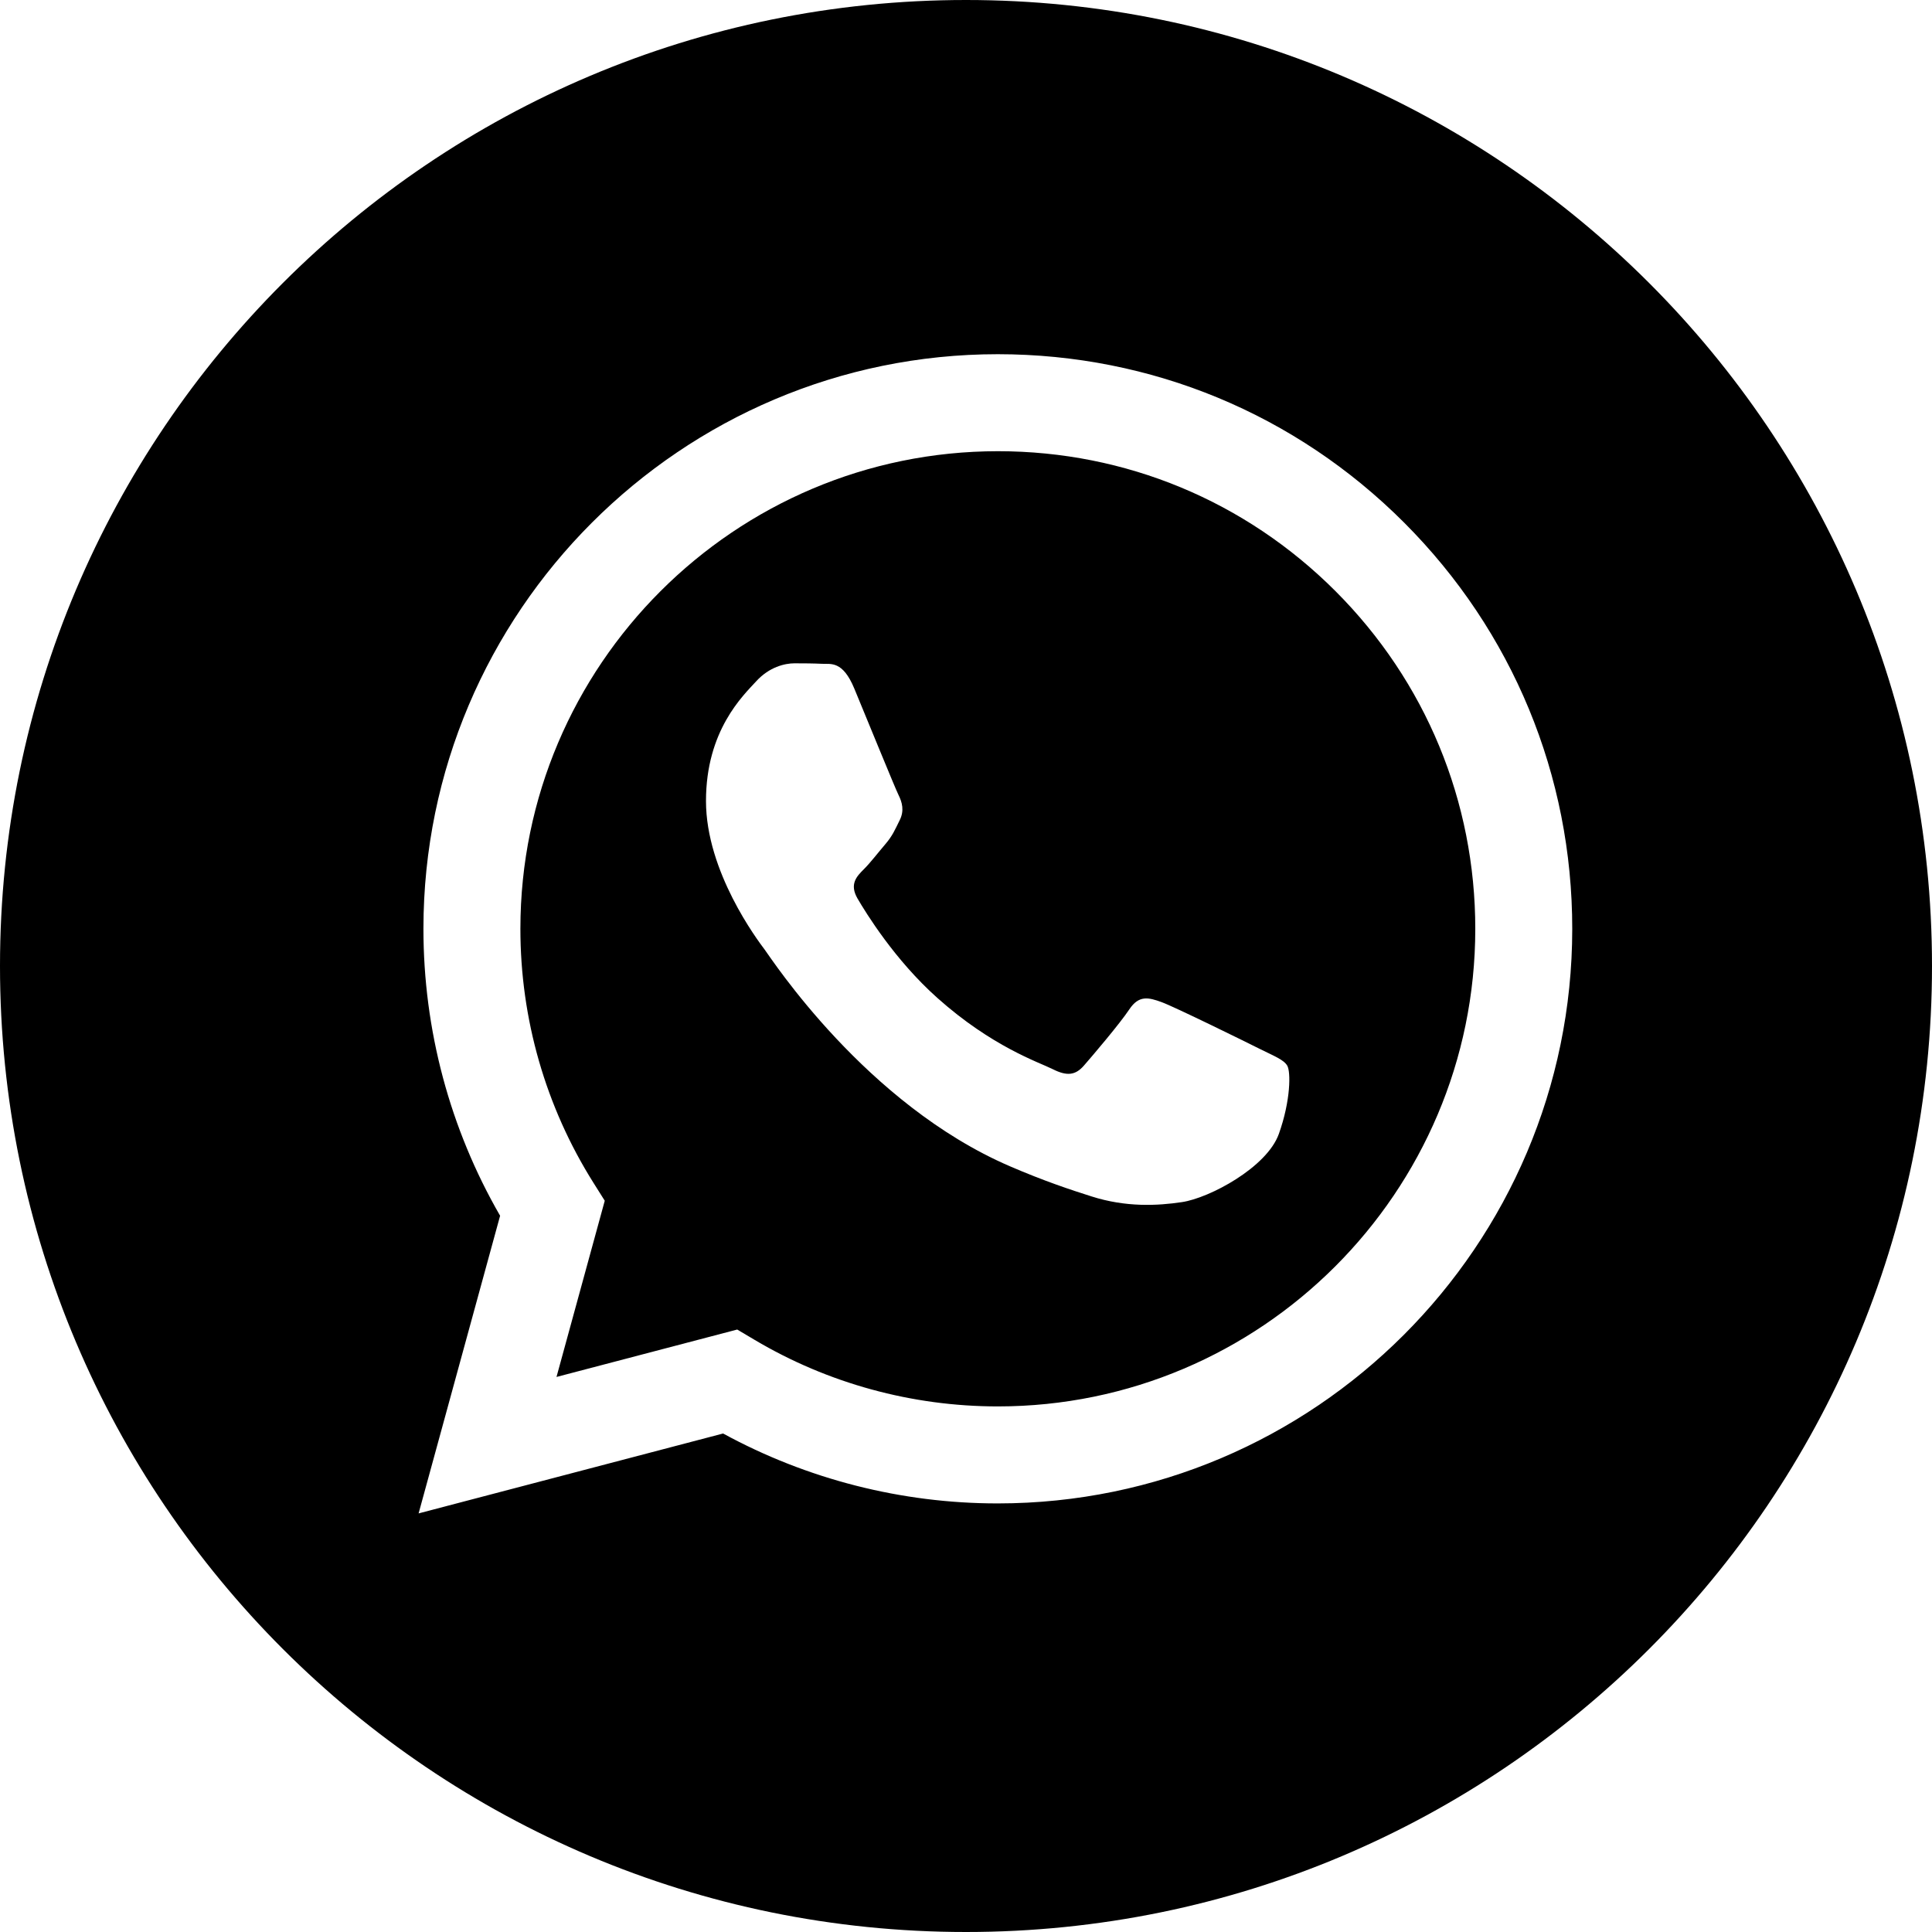
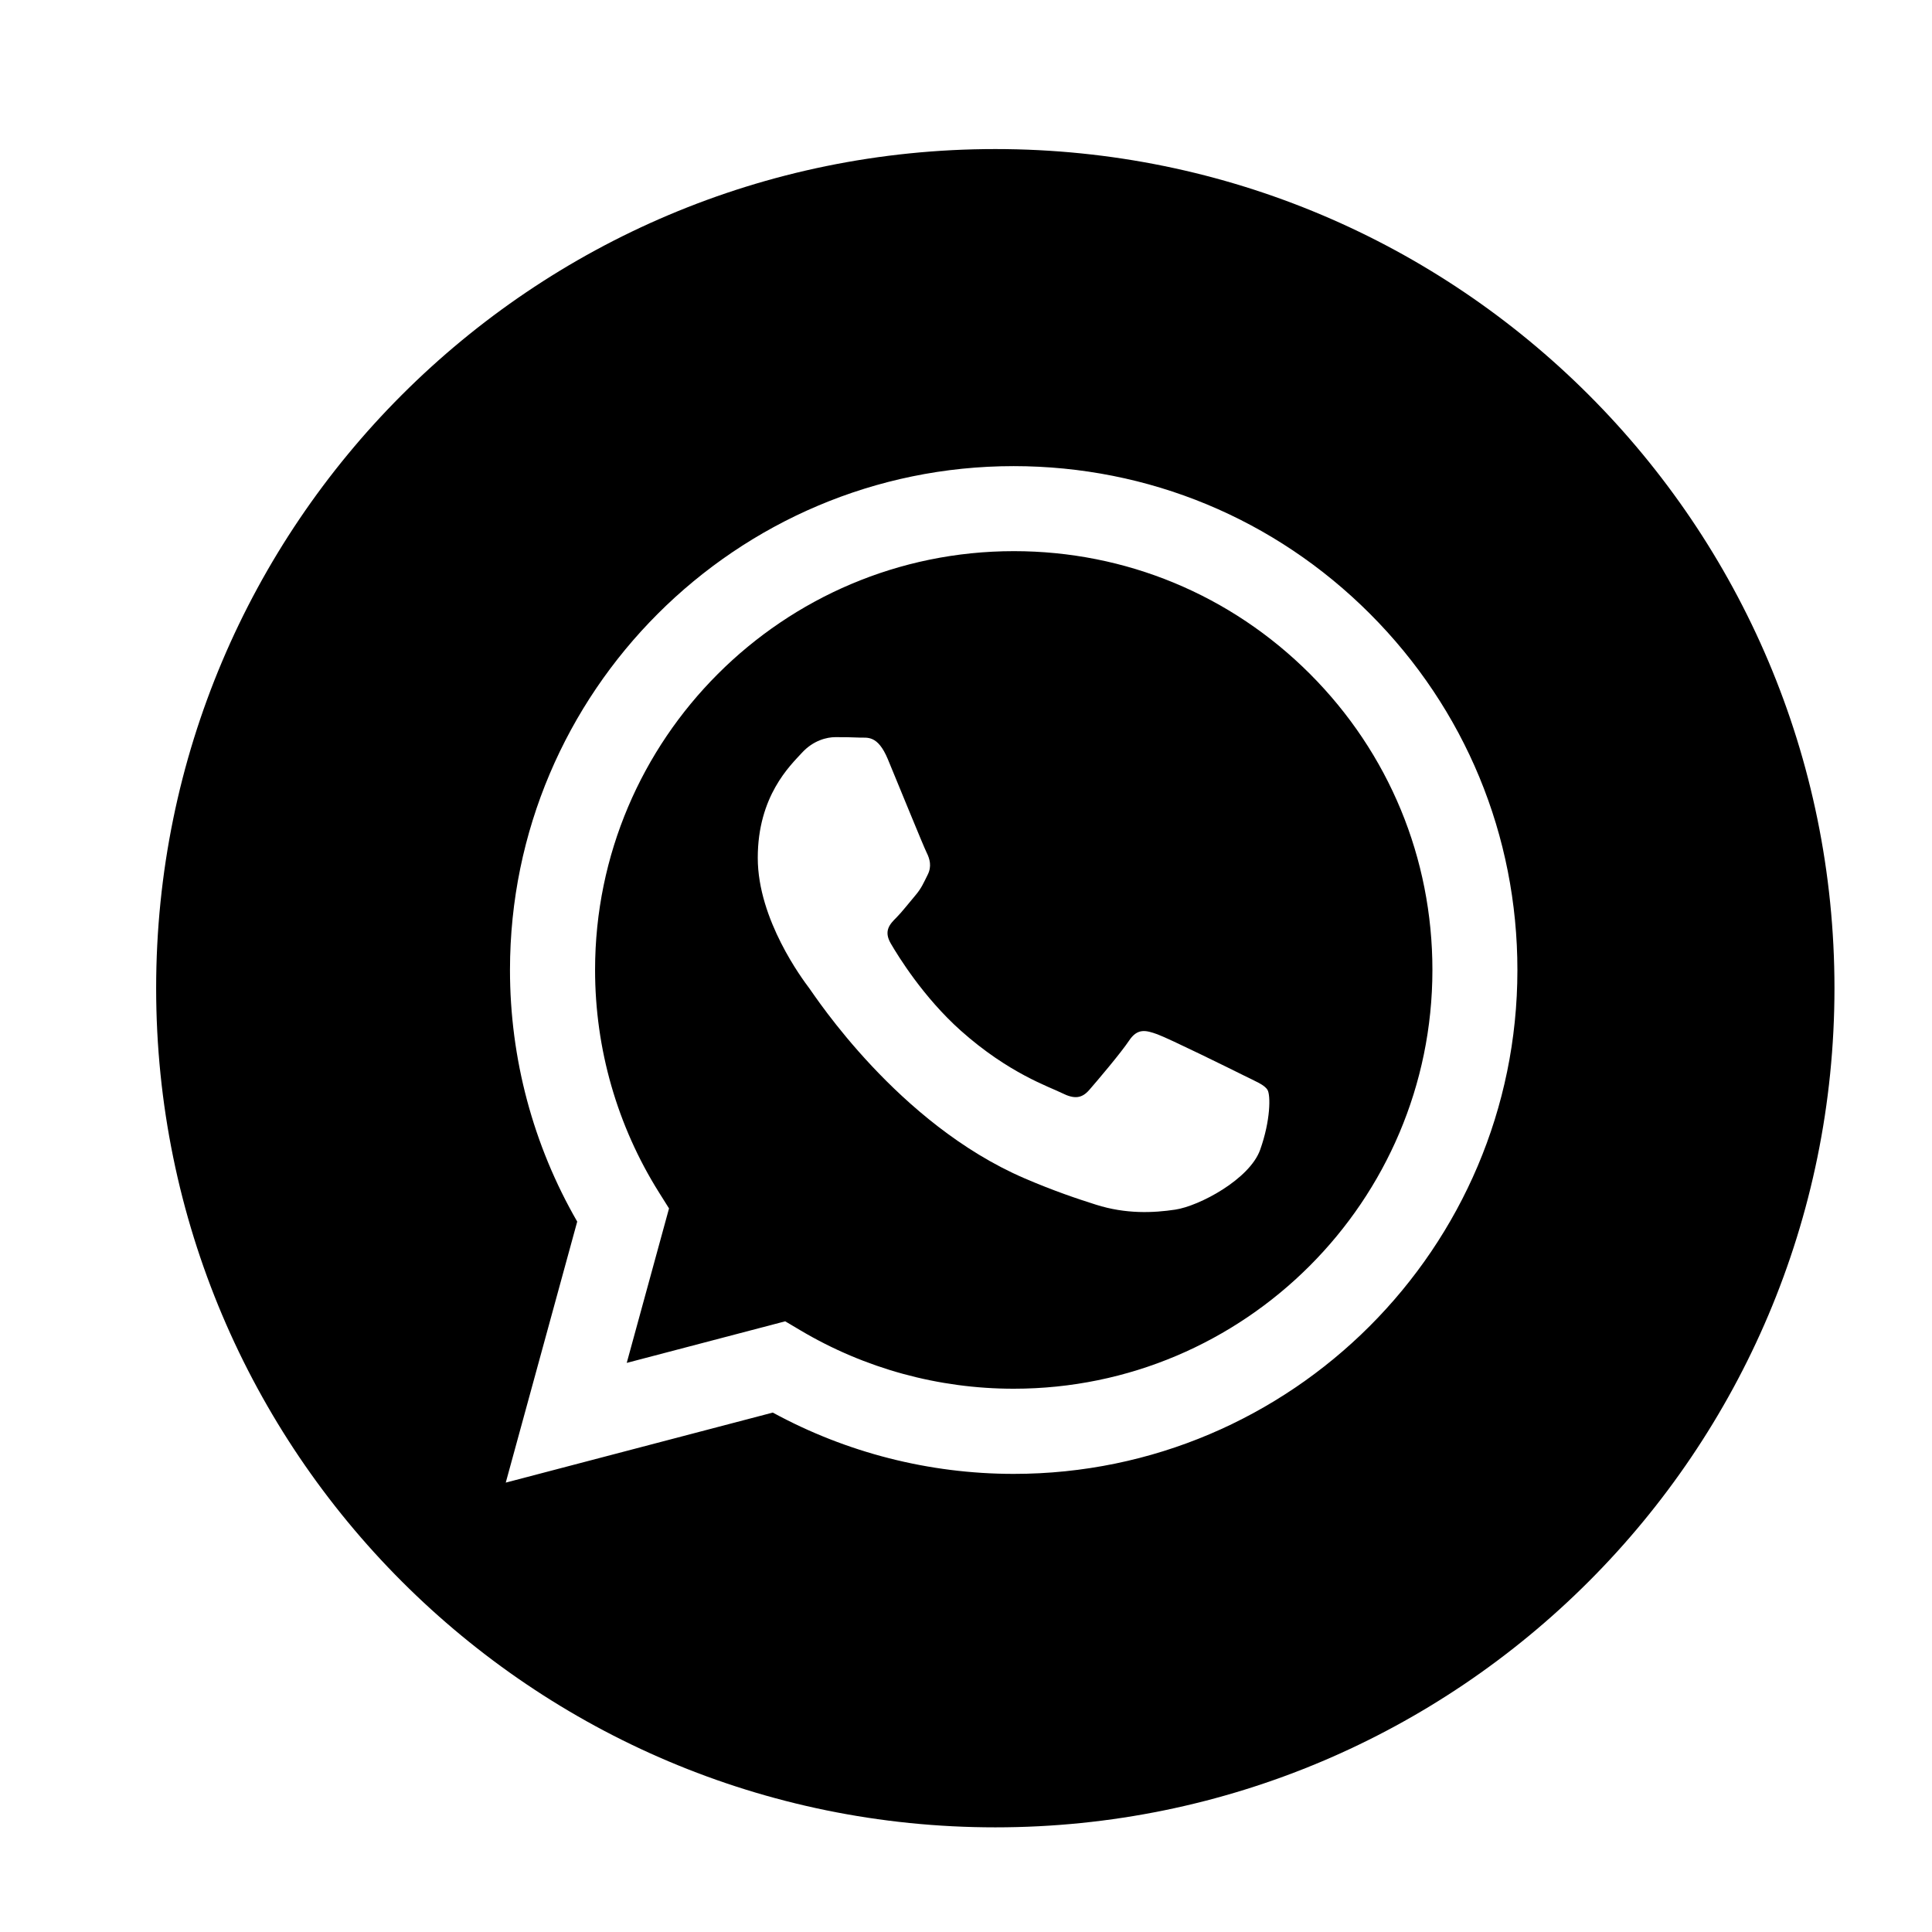
- <svg xmlns="http://www.w3.org/2000/svg" width="48" height="48" viewBox="0 0 48 48" fill="none">
-   <path fill-rule="evenodd" clip-rule="evenodd" d="M24 48C10.745 48 0 37.255 0 24C0 10.745 10.745 0 24 0C37.255 0 48 10.745 48 24C48 37.255 37.255 48 24 48ZM24.791 37.352C32.66 37.349 39.059 30.948 39.062 23.081C39.064 19.268 37.581 15.683 34.886 12.985C32.192 10.288 28.609 8.802 24.791 8.8C16.925 8.8 10.523 15.202 10.52 23.07C10.519 25.585 11.176 28.041 12.425 30.205L10.4 37.6L17.965 35.615C20.05 36.752 22.397 37.352 24.785 37.352H24.791Z" fill="black" />
-   <path fill-rule="evenodd" clip-rule="evenodd" d="M18.316 33.032L13.826 34.21L15.025 29.832L14.743 29.384C13.555 27.495 12.928 25.312 12.929 23.071C12.932 16.531 18.253 11.21 24.796 11.21C27.964 11.211 30.942 12.447 33.182 14.689C35.421 16.931 36.654 19.911 36.653 23.081C36.65 29.621 31.329 34.942 24.791 34.942H24.786C22.658 34.941 20.57 34.37 18.749 33.289L18.316 33.032ZM31.981 26.475C31.892 26.326 31.654 26.237 31.297 26.059C30.941 25.88 29.188 25.018 28.861 24.898C28.534 24.779 28.296 24.72 28.058 25.077C27.821 25.434 27.137 26.237 26.929 26.475C26.721 26.713 26.513 26.743 26.157 26.564C25.8 26.386 24.651 26.009 23.289 24.794C22.229 23.849 21.514 22.681 21.305 22.324C21.098 21.967 21.283 21.774 21.462 21.596C21.622 21.437 21.819 21.18 21.997 20.972C22.175 20.764 22.235 20.615 22.353 20.377C22.472 20.139 22.413 19.931 22.324 19.752C22.235 19.574 21.521 17.819 21.224 17.105C20.935 16.409 20.641 16.503 20.422 16.492C20.214 16.482 19.976 16.48 19.738 16.48C19.501 16.48 19.114 16.569 18.788 16.926C18.461 17.283 17.54 18.146 17.54 19.901C17.54 21.656 18.817 23.352 18.996 23.59C19.174 23.828 21.51 27.429 25.087 28.974C25.938 29.341 26.602 29.561 27.12 29.725C27.974 29.997 28.752 29.958 29.366 29.866C30.051 29.764 31.476 29.004 31.773 28.171C32.07 27.338 32.07 26.624 31.981 26.475Z" fill="black" />
+ <svg xmlns="http://www.w3.org/2000/svg" height="56.693px" id="Layer_1" style="enable-background:new 0 0 56.693 56.693;" version="1.1" viewBox="0 0 56.693 56.693" width="56.693px" xml:space="preserve">
+   <g>
+     <path d="M29.752,16.173c-6.777,0-12.288,5.511-12.29,12.284c-0.001,2.321,0.649,4.582,1.878,6.538l0.292,0.465   l-1.241,4.533l4.65-1.22l0.449,0.266c1.886,1.119,4.048,1.712,6.253,1.712h0.005   c6.771,0,12.283-5.511,12.285-12.286c0.001-3.283-1.275-6.369-3.595-8.691   C36.118,17.454,33.033,16.174,29.752,16.173z M36.978,33.74c-0.308,0.863-1.783,1.65-2.493,1.756   c-0.636,0.095-1.442,0.135-2.326-0.146c-0.536-0.17-1.224-0.398-2.106-0.778   c-3.705-1.6-6.125-5.33-6.309-5.577c-0.185-0.246-1.508-2.003-1.508-3.821c0-1.818,0.954-2.711,1.293-3.081   c0.338-0.37,0.739-0.462,0.985-0.462c0.246,0,0.493,0.002,0.708,0.013c0.227,0.011,0.531-0.086,0.831,0.634   c0.308,0.74,1.046,2.558,1.139,2.742c0.092,0.185,0.154,0.401,0.031,0.647c-0.123,0.246-0.185,0.401-0.369,0.616   c-0.185,0.216-0.388,0.481-0.554,0.647c-0.185,0.184-0.377,0.384-0.162,0.754c0.215,0.37,0.957,1.579,2.055,2.559   c1.411,1.258,2.601,1.648,2.97,1.833c0.369,0.185,0.585,0.154,0.8-0.092c0.215-0.246,0.923-1.079,1.169-1.448   c0.246-0.37,0.492-0.308,0.831-0.185c0.339,0.123,2.154,1.017,2.524,1.202c0.369,0.185,0.616,0.277,0.708,0.431   C37.286,32.138,37.286,32.877,36.978,33.74z" />
+     <path d="M29.207,4.374c-13.6,0-24.625,11.023-24.625,24.623s11.025,24.625,24.625,24.625   c13.599,0,24.624-11.025,24.624-24.625S42.805,4.374,29.207,4.374z M29.747,43.25   C29.747,43.25,29.747,43.25,29.747,43.25h-0.006c-2.474-0.001-4.905-0.622-7.064-1.799l-7.836,2.055l2.097-7.659   c-1.294-2.242-1.974-4.784-1.973-7.389c0.003-8.15,6.634-14.78,14.781-14.78c3.954,0.002,7.665,1.541,10.456,4.335   c2.791,2.794,4.327,6.507,4.325,10.457C44.525,36.618,37.893,43.25,29.747,43.25z" />
+   </g>
</svg>
